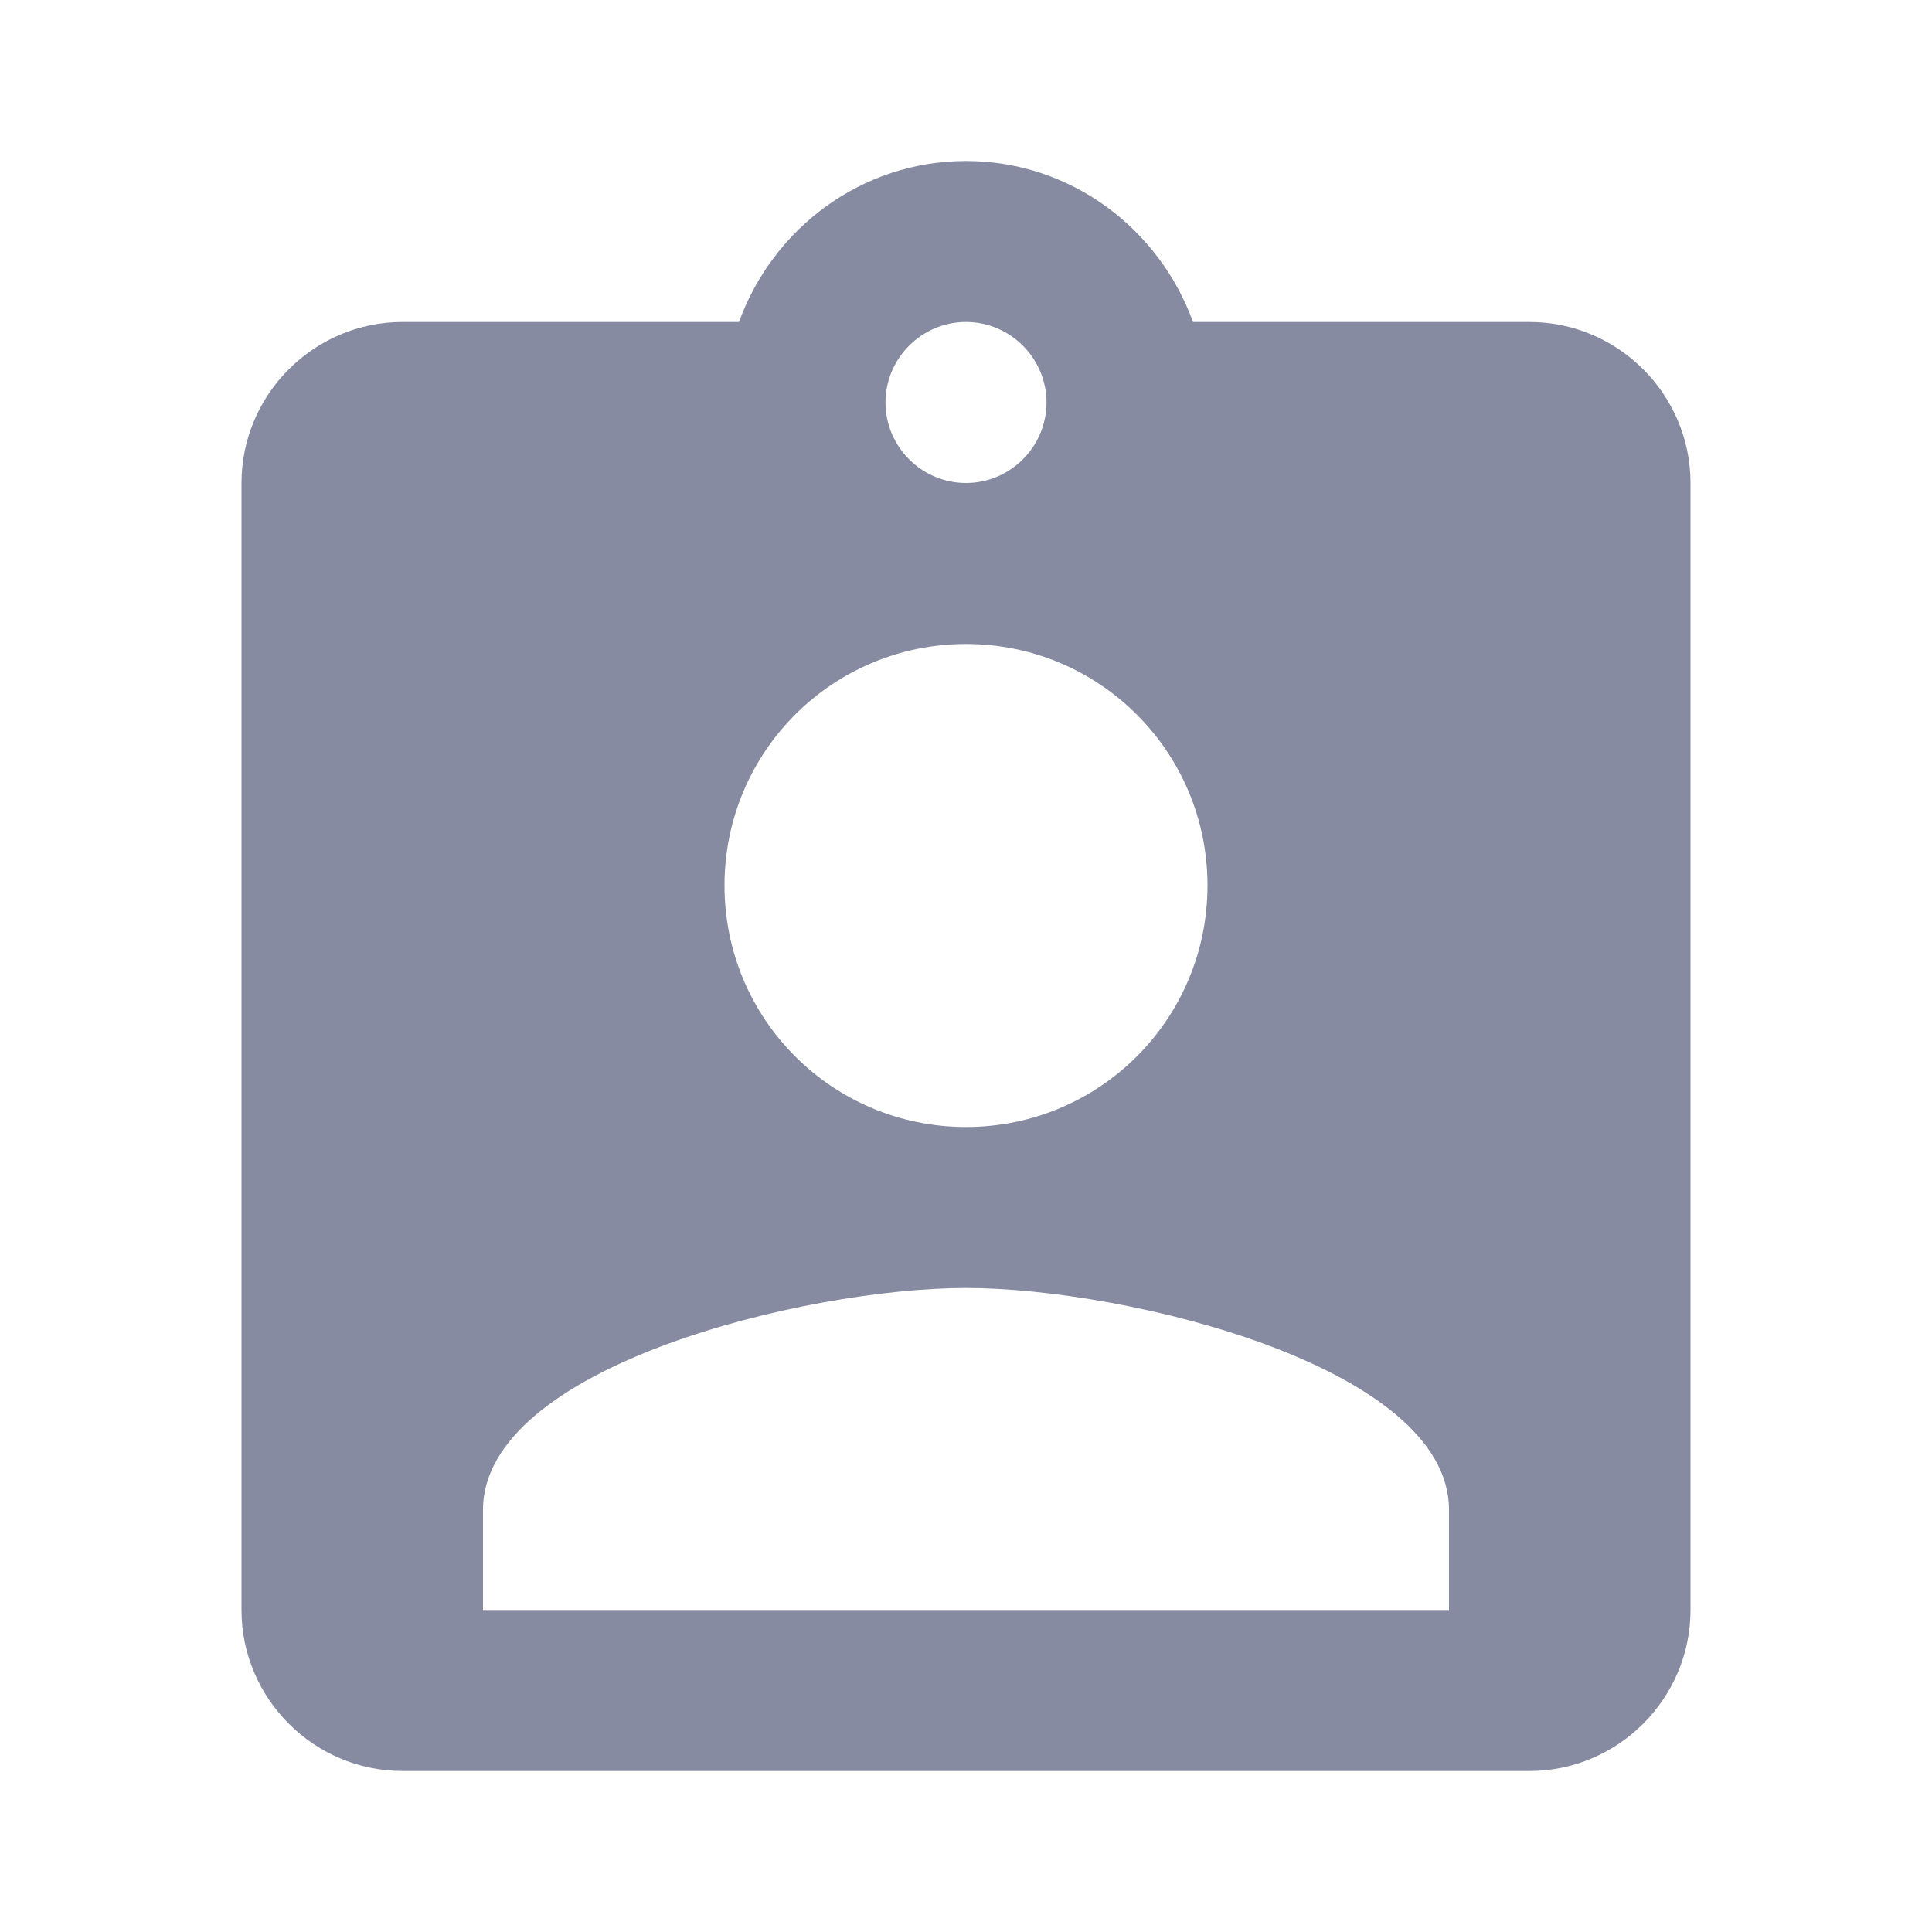
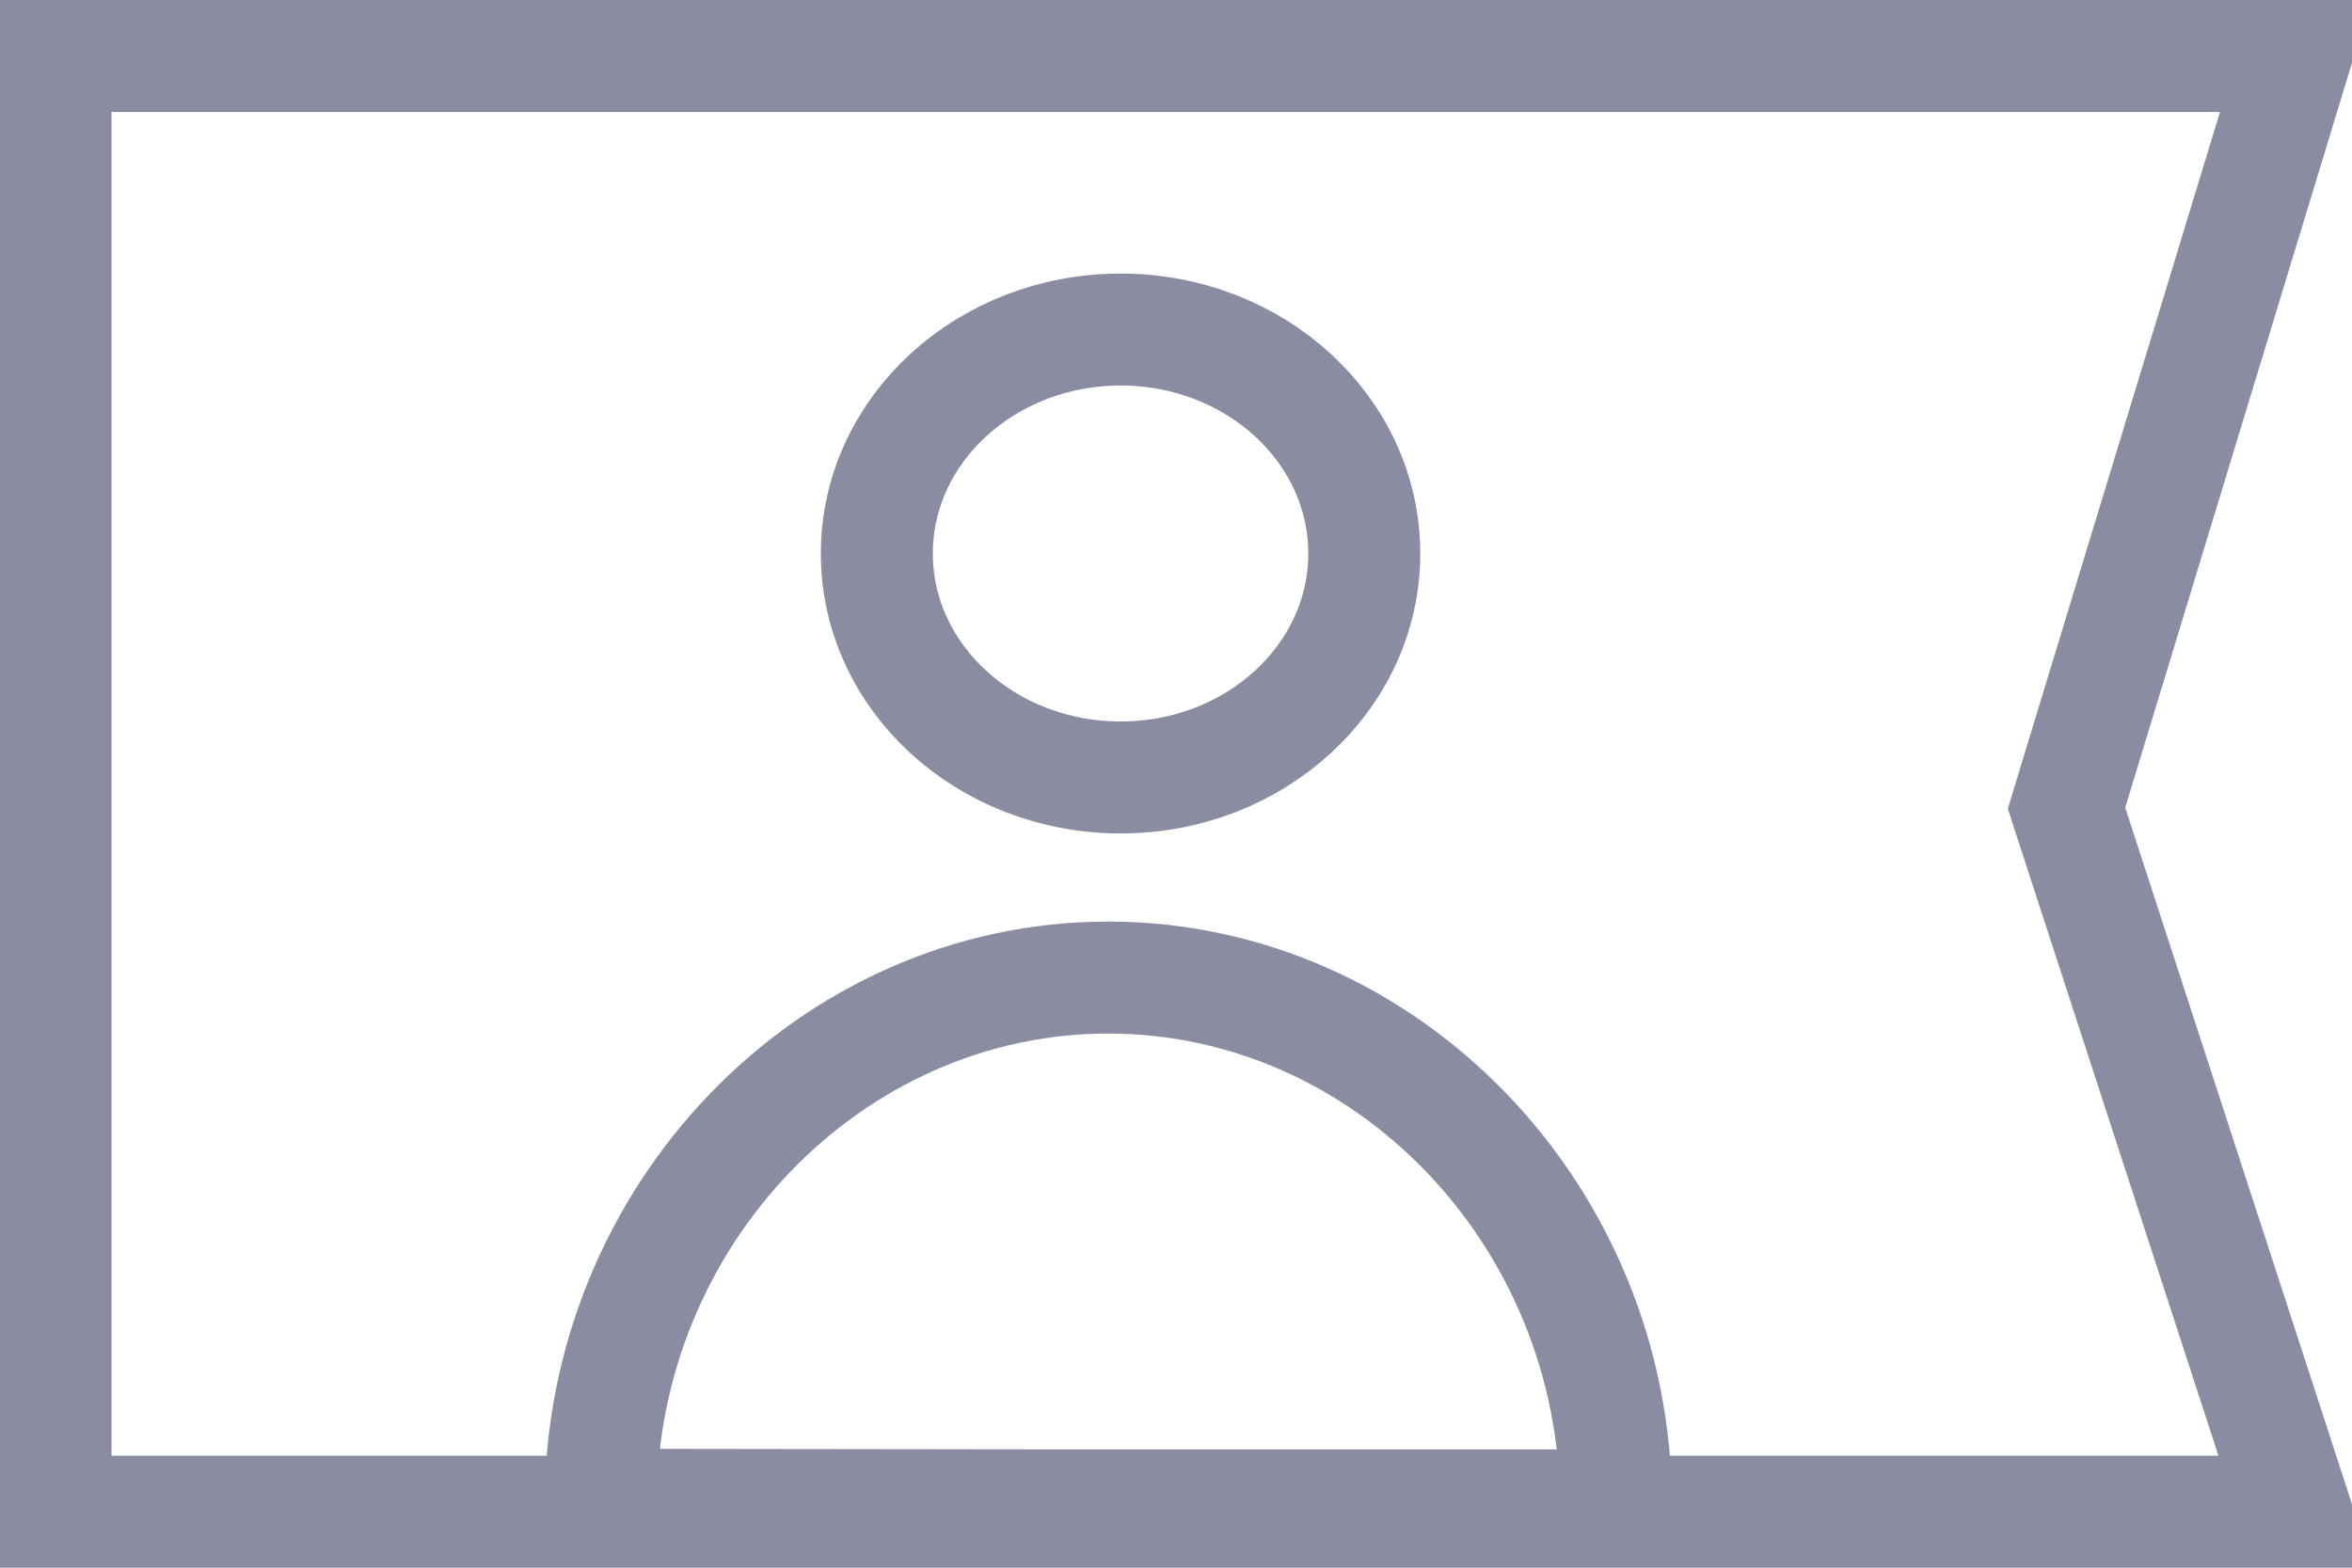
- <svg xmlns="http://www.w3.org/2000/svg" width="24" height="24" viewBox="0 0 24 24">
-   <path fill="#868BA1" fill-rule="nonzero" d="M19 4h-4.18C14.4 2.84 13.3 2 12 2c-1.3 0-2.4.84-2.82 2H5c-1.1 0-2 .9-2 2v14c0 1.1.9 2 2 2h14c1.1 0 2-.9 2-2V6c0-1.1-.9-2-2-2zm-7 0c.55 0 1 .45 1 1s-.45 1-1 1-1-.45-1-1 .45-1 1-1zm0 4c1.66 0 3 1.34 3 3s-1.34 3-3 3-3-1.34-3-3 1.34-3 3-3zm6 12H6v-1.244C6 16.978 10 16 12 16s6 .978 6 2.756V20z" />
+ <svg xmlns="http://www.w3.org/2000/svg" width="21" height="14" viewBox="0 0 21 14">
+   <g fill="none" fill-rule="evenodd" transform="translate(-.5 .5)">
+     <path d="M12.681,4.443 C12.681,5.693 11.707,6.706 10.506,6.706 C9.303,6.706 8.329,5.693 8.329,4.443 C8.329,3.193 9.303,2.18 10.506,2.18 C11.707,2.18 12.681,3.193 12.681,4.443" />
+     <path stroke="#8A8CA2" d="M12.681,4.443 C12.681,5.548 11.707,6.443 10.506,6.443 C9.303,6.443 8.329,5.548 8.329,4.443 C8.329,3.338 9.303,2.443 10.506,2.443 C11.707,2.443 12.681,3.338 12.681,4.443 Z" />
+     <path d="M10.395,12.944 L5.863,12.938 C5.865,10.355 7.911,8.23 10.395,8.23 C12.882,8.23 14.928,10.358 14.928,12.944 L10.395,12.944 Z" />
+     <path stroke="#8A8CA2" d="M10.395,12.944 L5.863,12.938 C5.865,10.355 7.911,8.23 10.395,8.23 C12.882,8.23 14.928,10.358 14.928,12.944 L10.395,12.944 Z" />
+     <polygon stroke="#8A8CA2" points=".996 13 20.996 13 18.951 6.717 20.996 0 .996 0" />
+   </g>
</svg>
